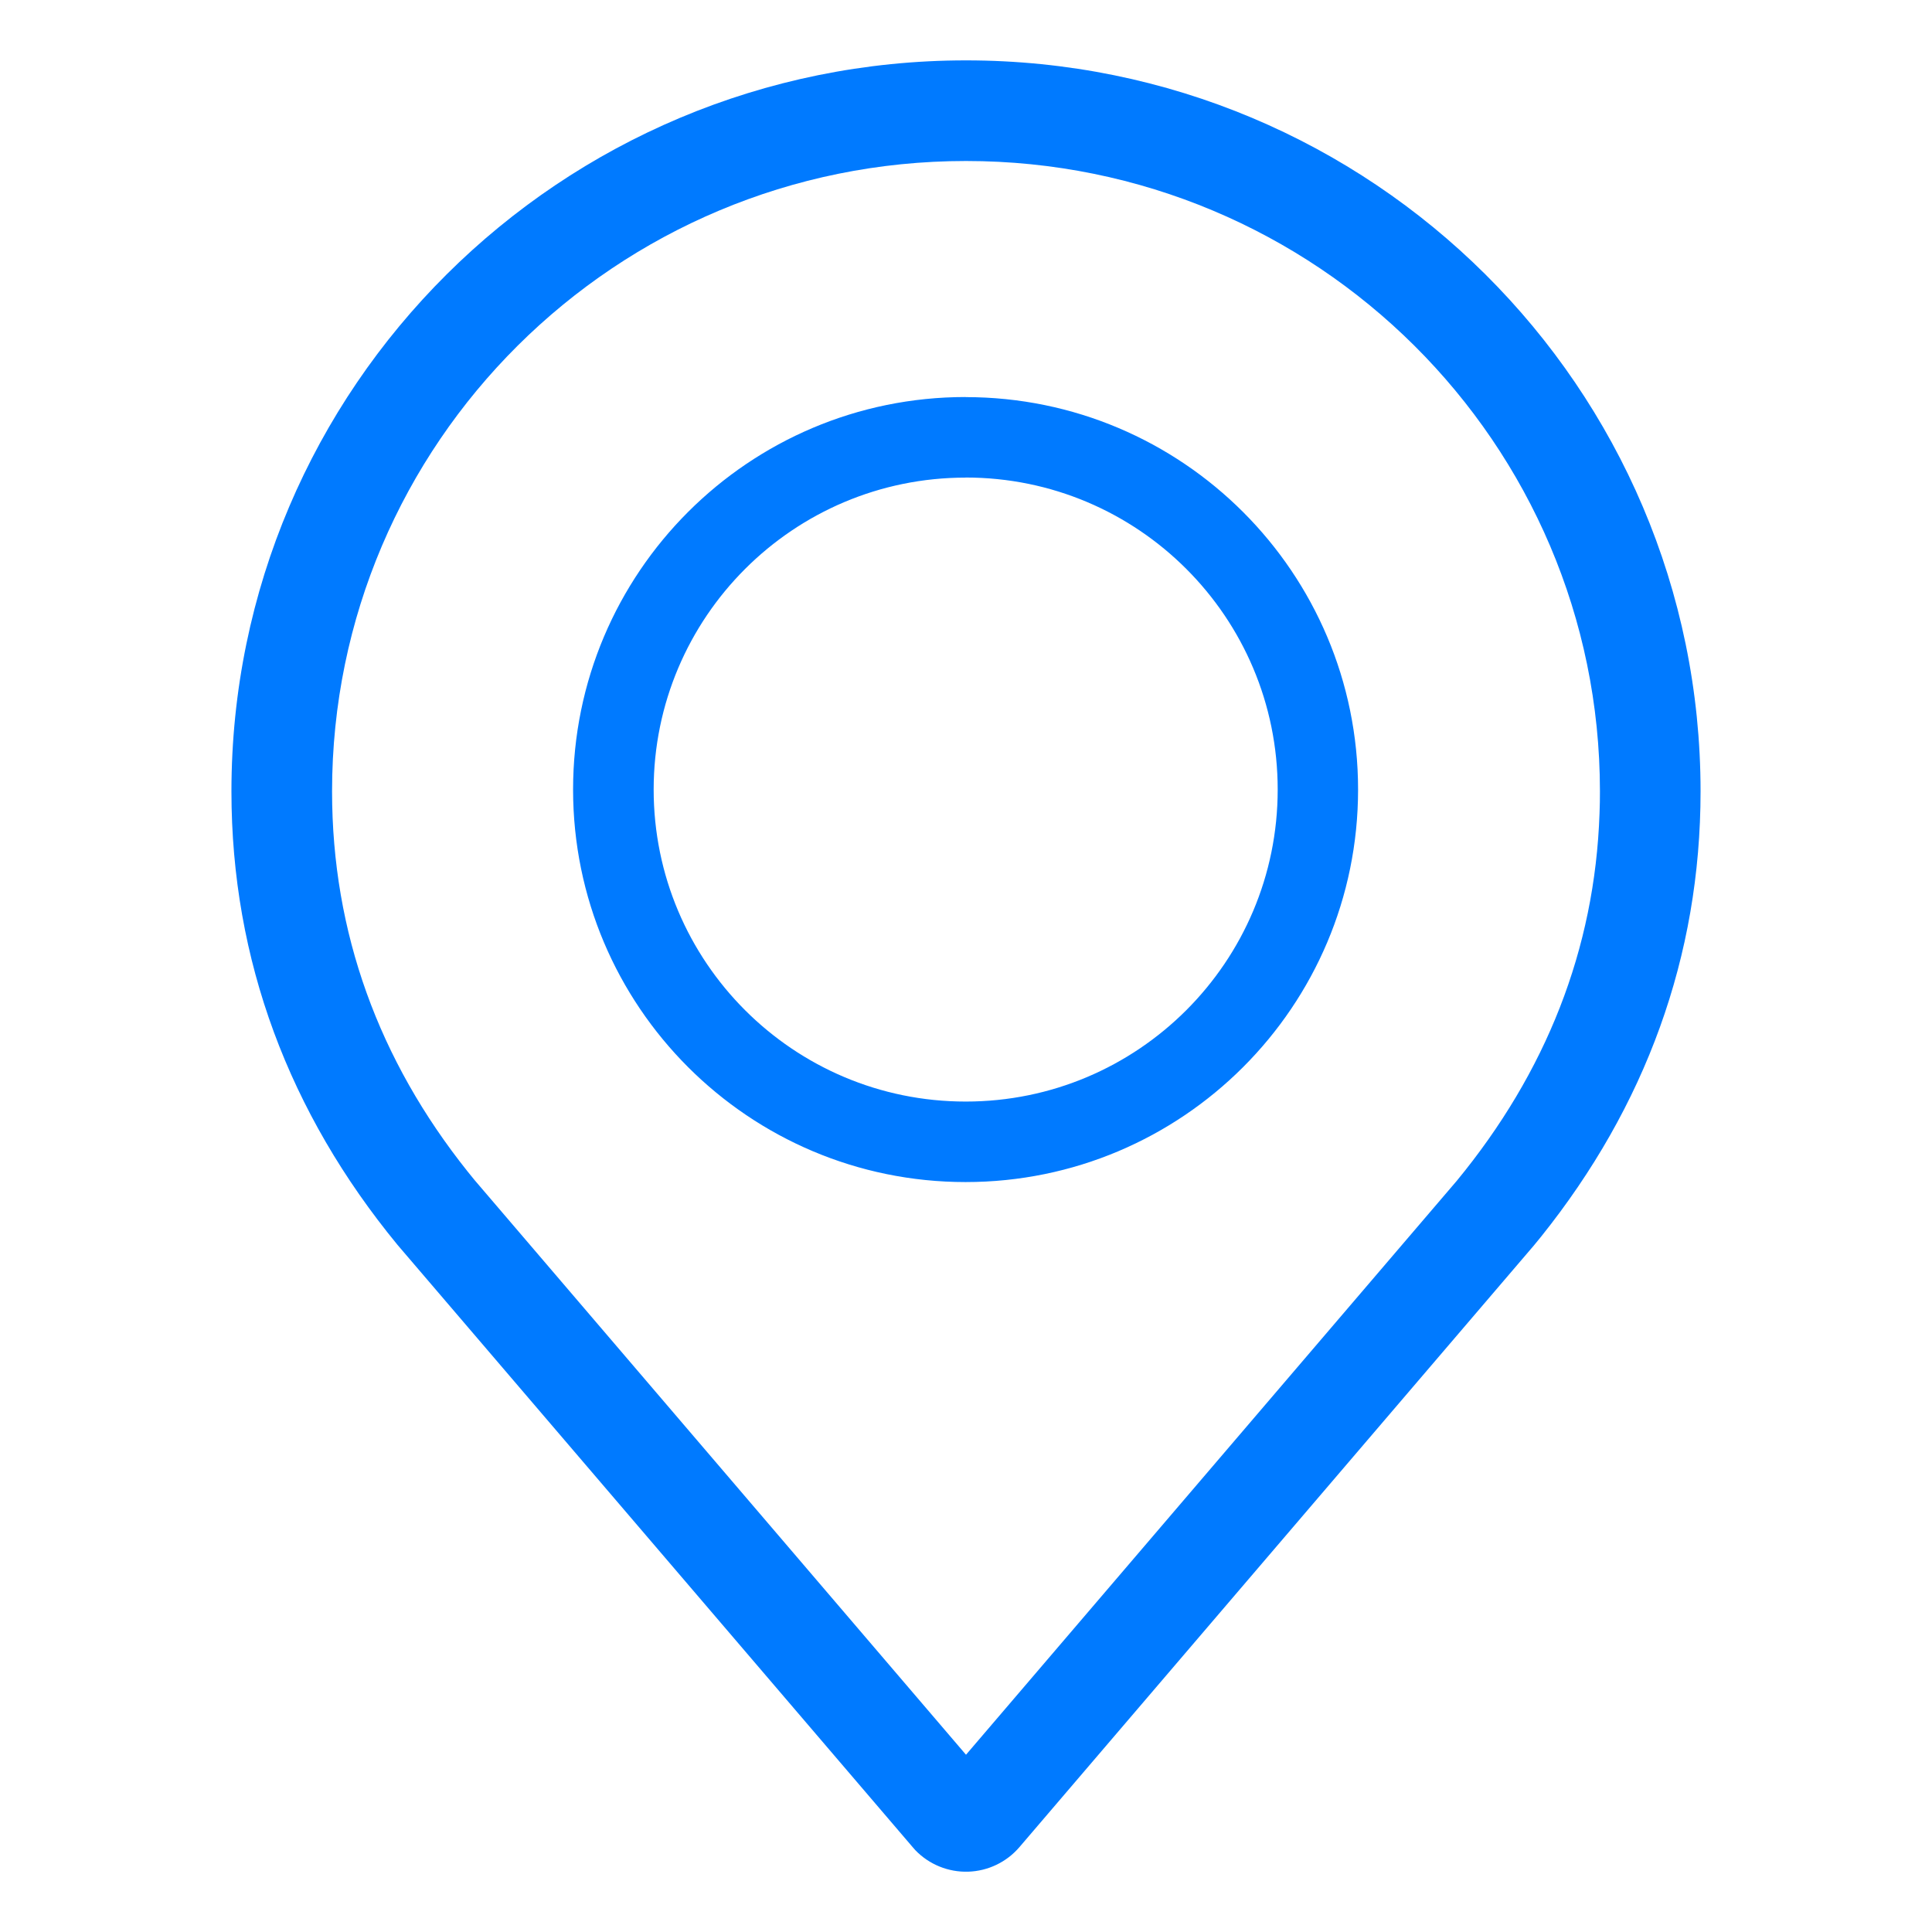
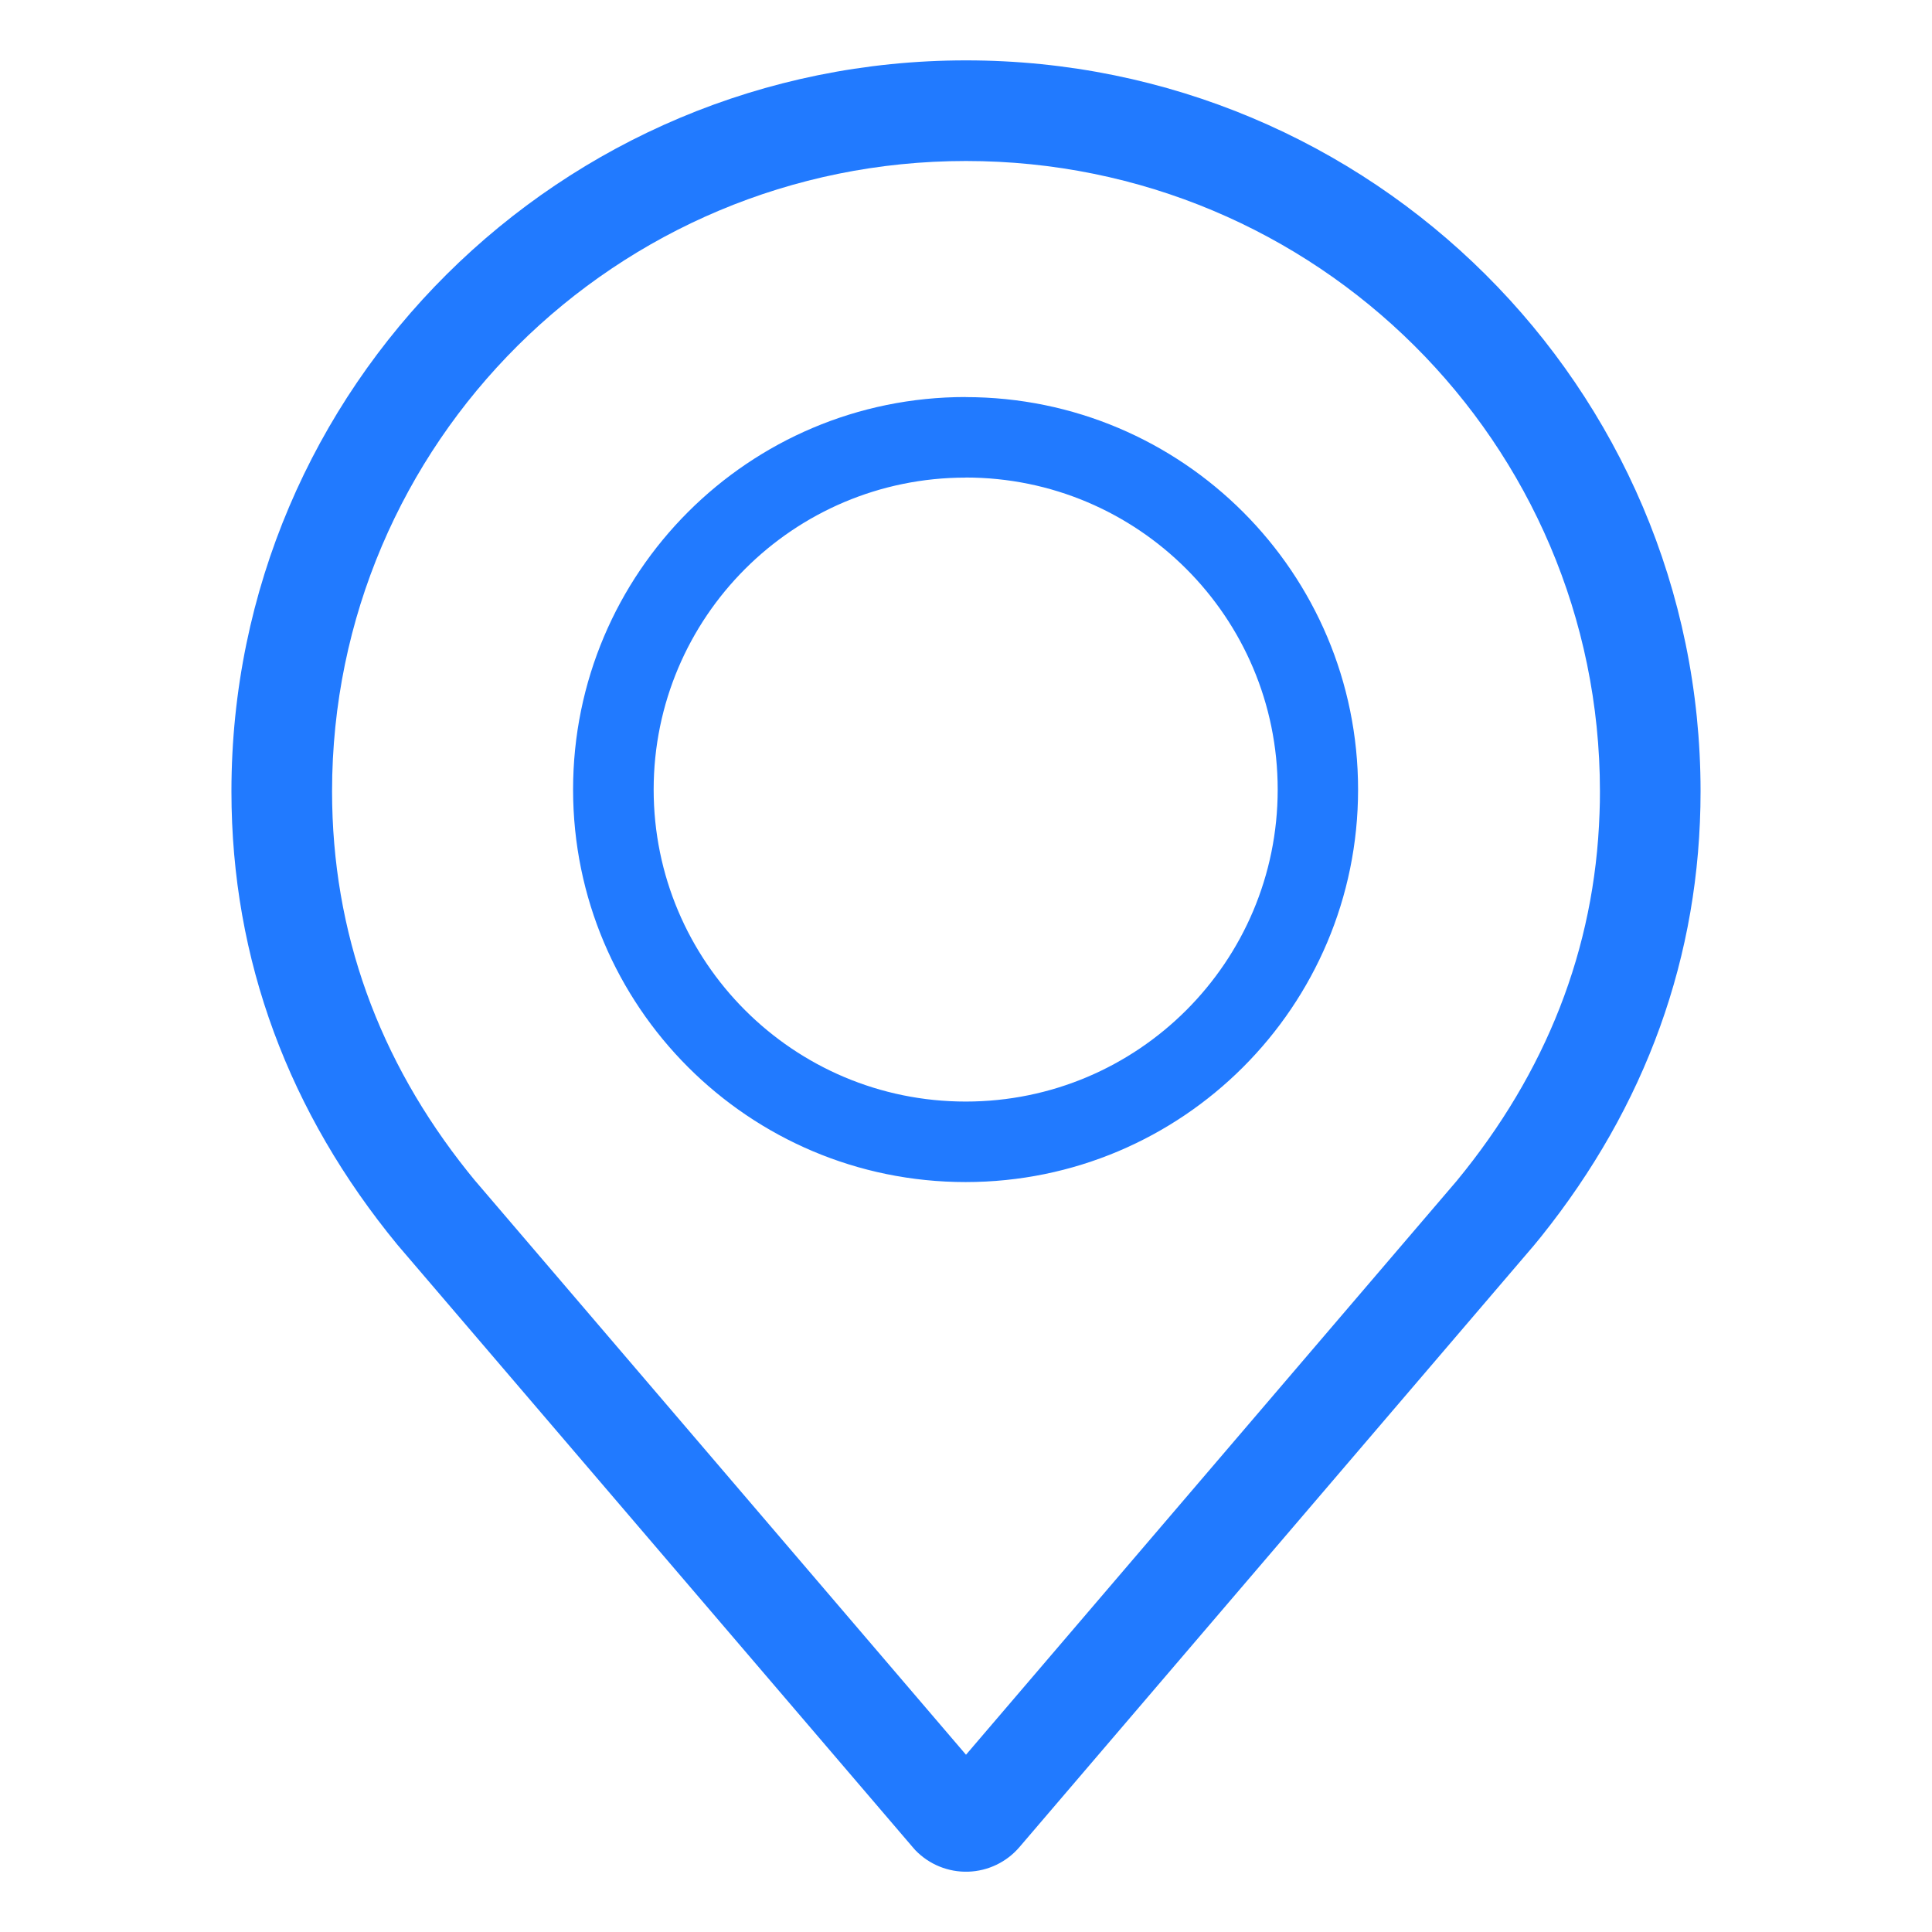
- <svg xmlns="http://www.w3.org/2000/svg" width="96" height="96" viewBox="0 0 24 24" fill="#007aff">
+ <svg xmlns="http://www.w3.org/2000/svg" width="96" height="96" viewBox="0 0 24 24" fill="#217aff">
  <path d="M12 .75c5.04 0 9.125 4.064 9.125 9.08 0 2.054-.686 3.915-1.98 5.531l-.09.11-6.389 7.472a.874.874 0 01-1.296.04l-.035-.04-6.398-7.48C3.593 13.828 2.875 11.93 2.875 9.83 2.875 4.814 6.961.75 12 .75zM12 2C7.65 2 4.125 5.506 4.125 9.83c0 1.758.582 3.342 1.684 4.723l.086.106L12 21.798l6.097-7.13c1.106-1.344 1.715-2.872 1.773-4.565l.004-.138.001-.135C19.875 5.506 16.351 2 12 2zm-.005 2.933a4.875 4.875 0 110 9.751 4.875 4.875 0 010-9.752zm0 1A3.876 3.876 0 008.12 9.807a3.876 3.876 0 103.875-3.875z" />
</svg>
